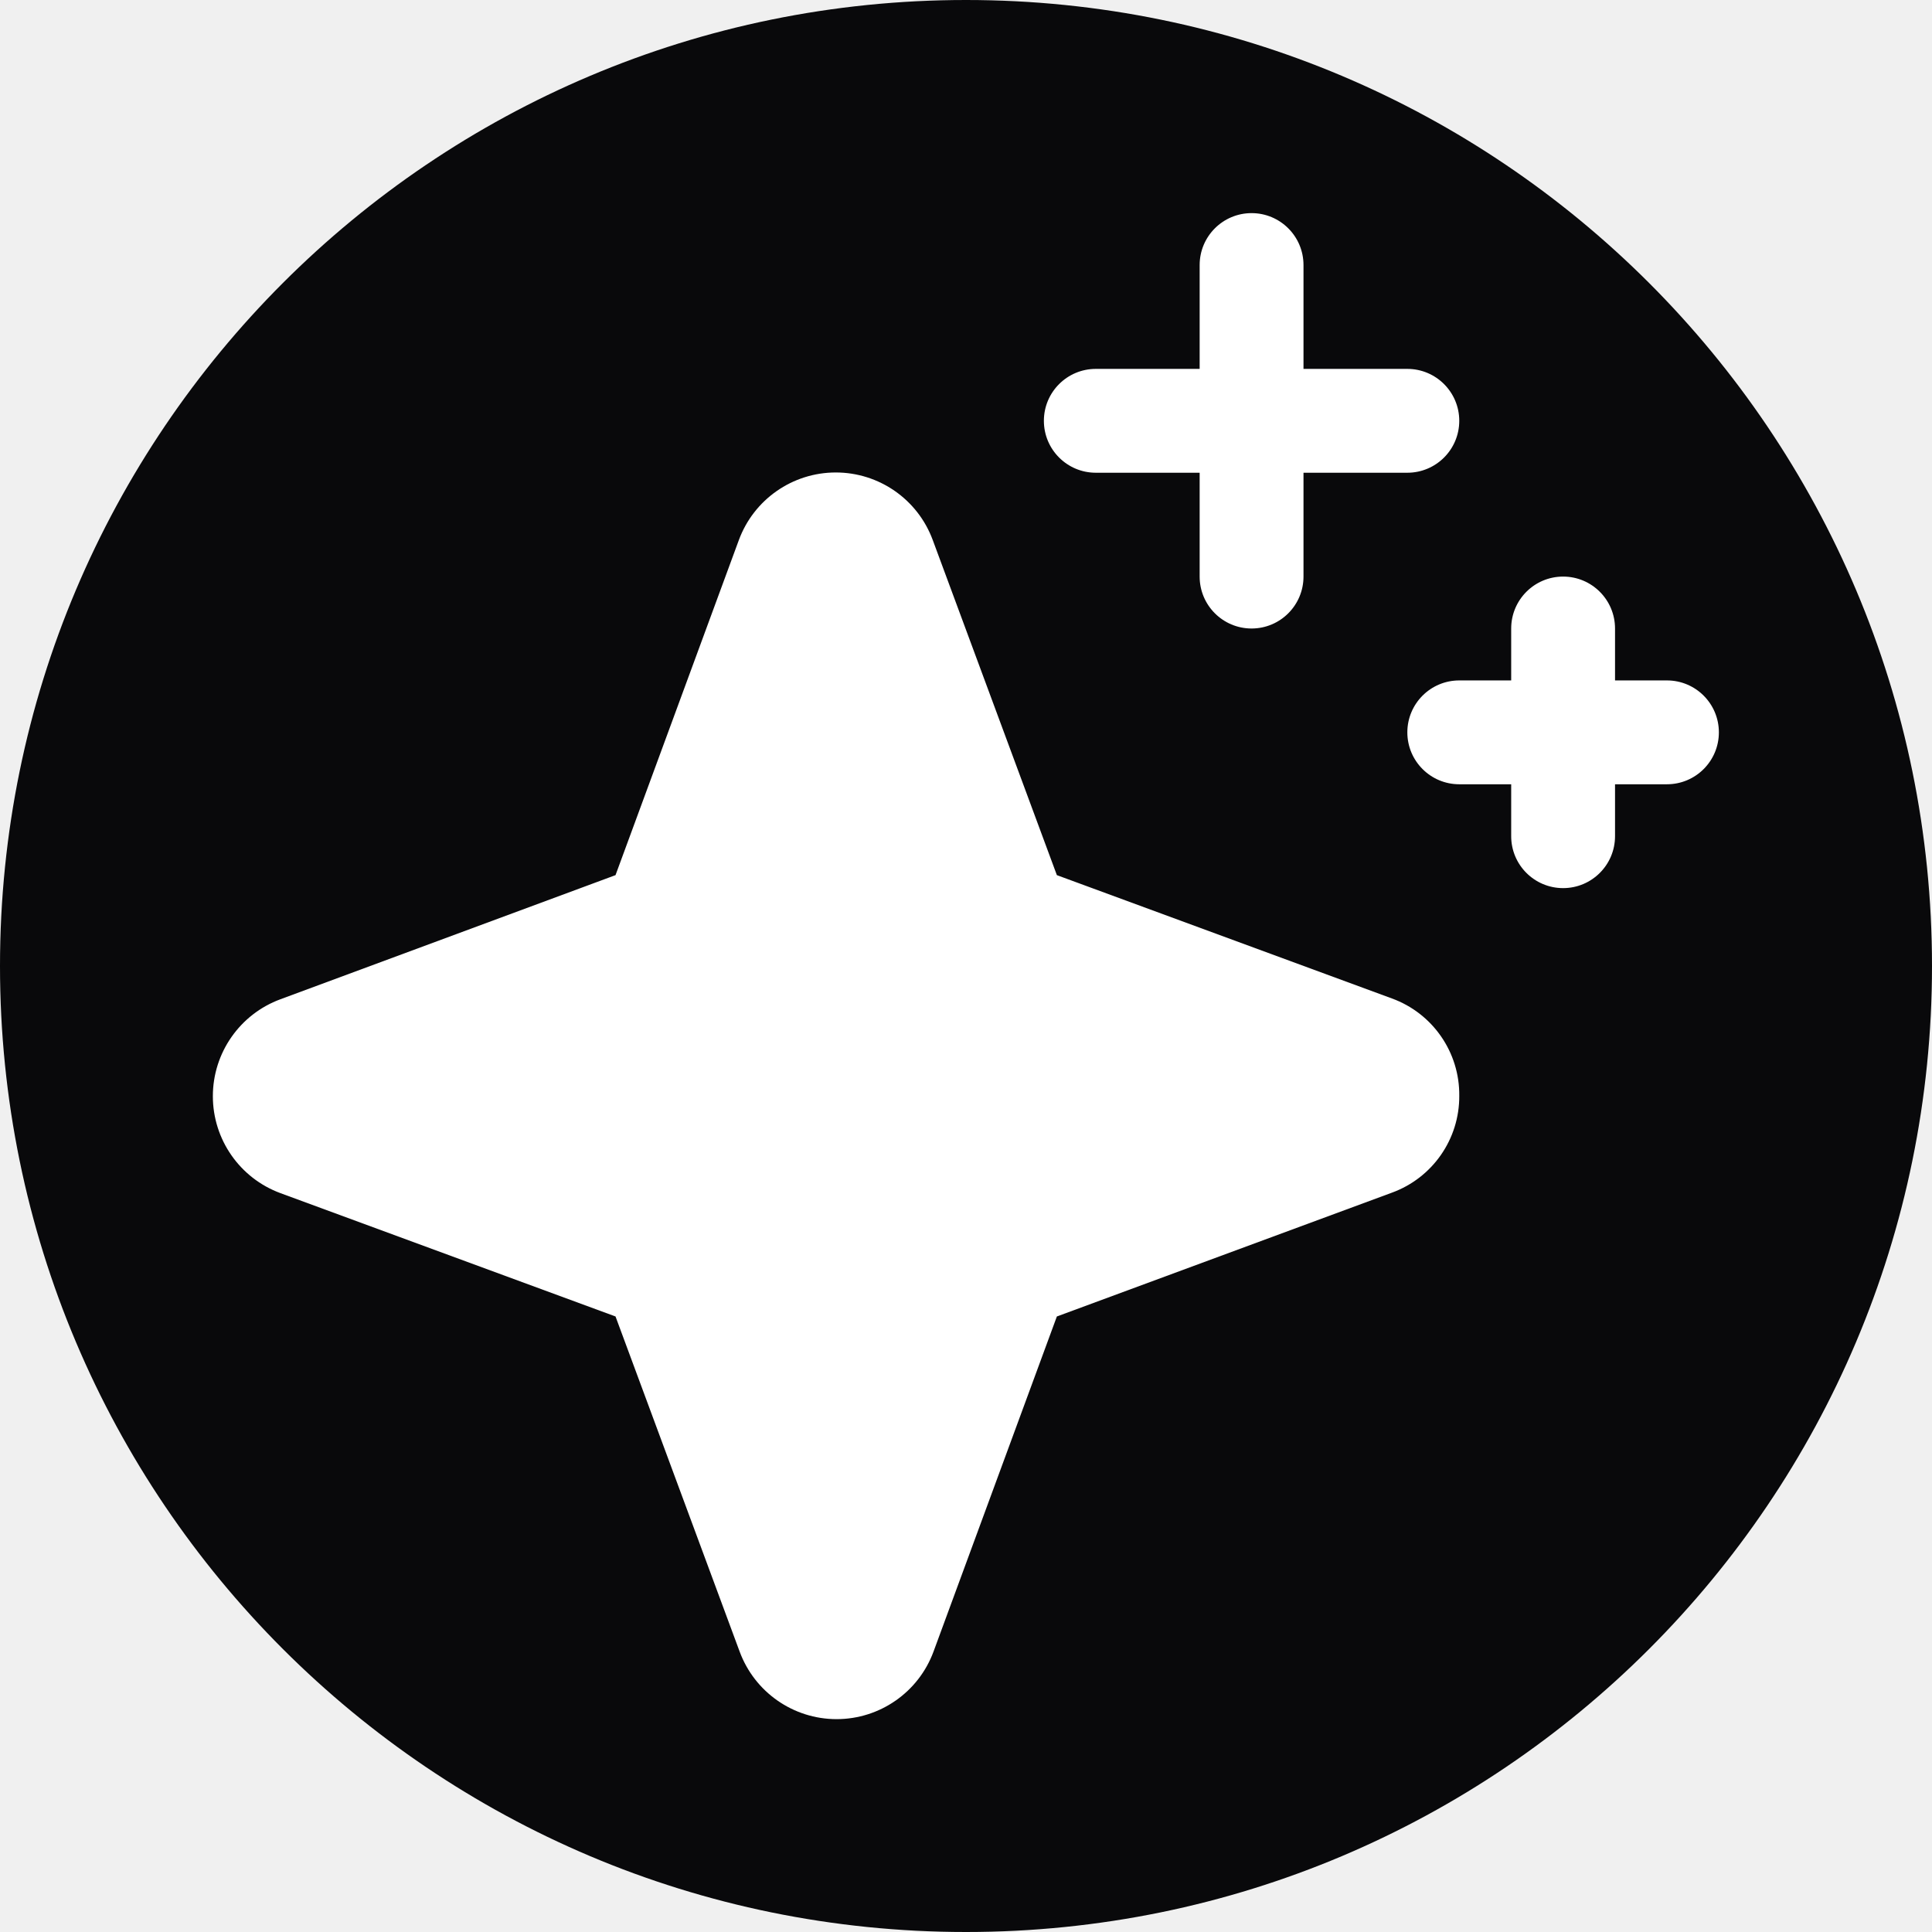
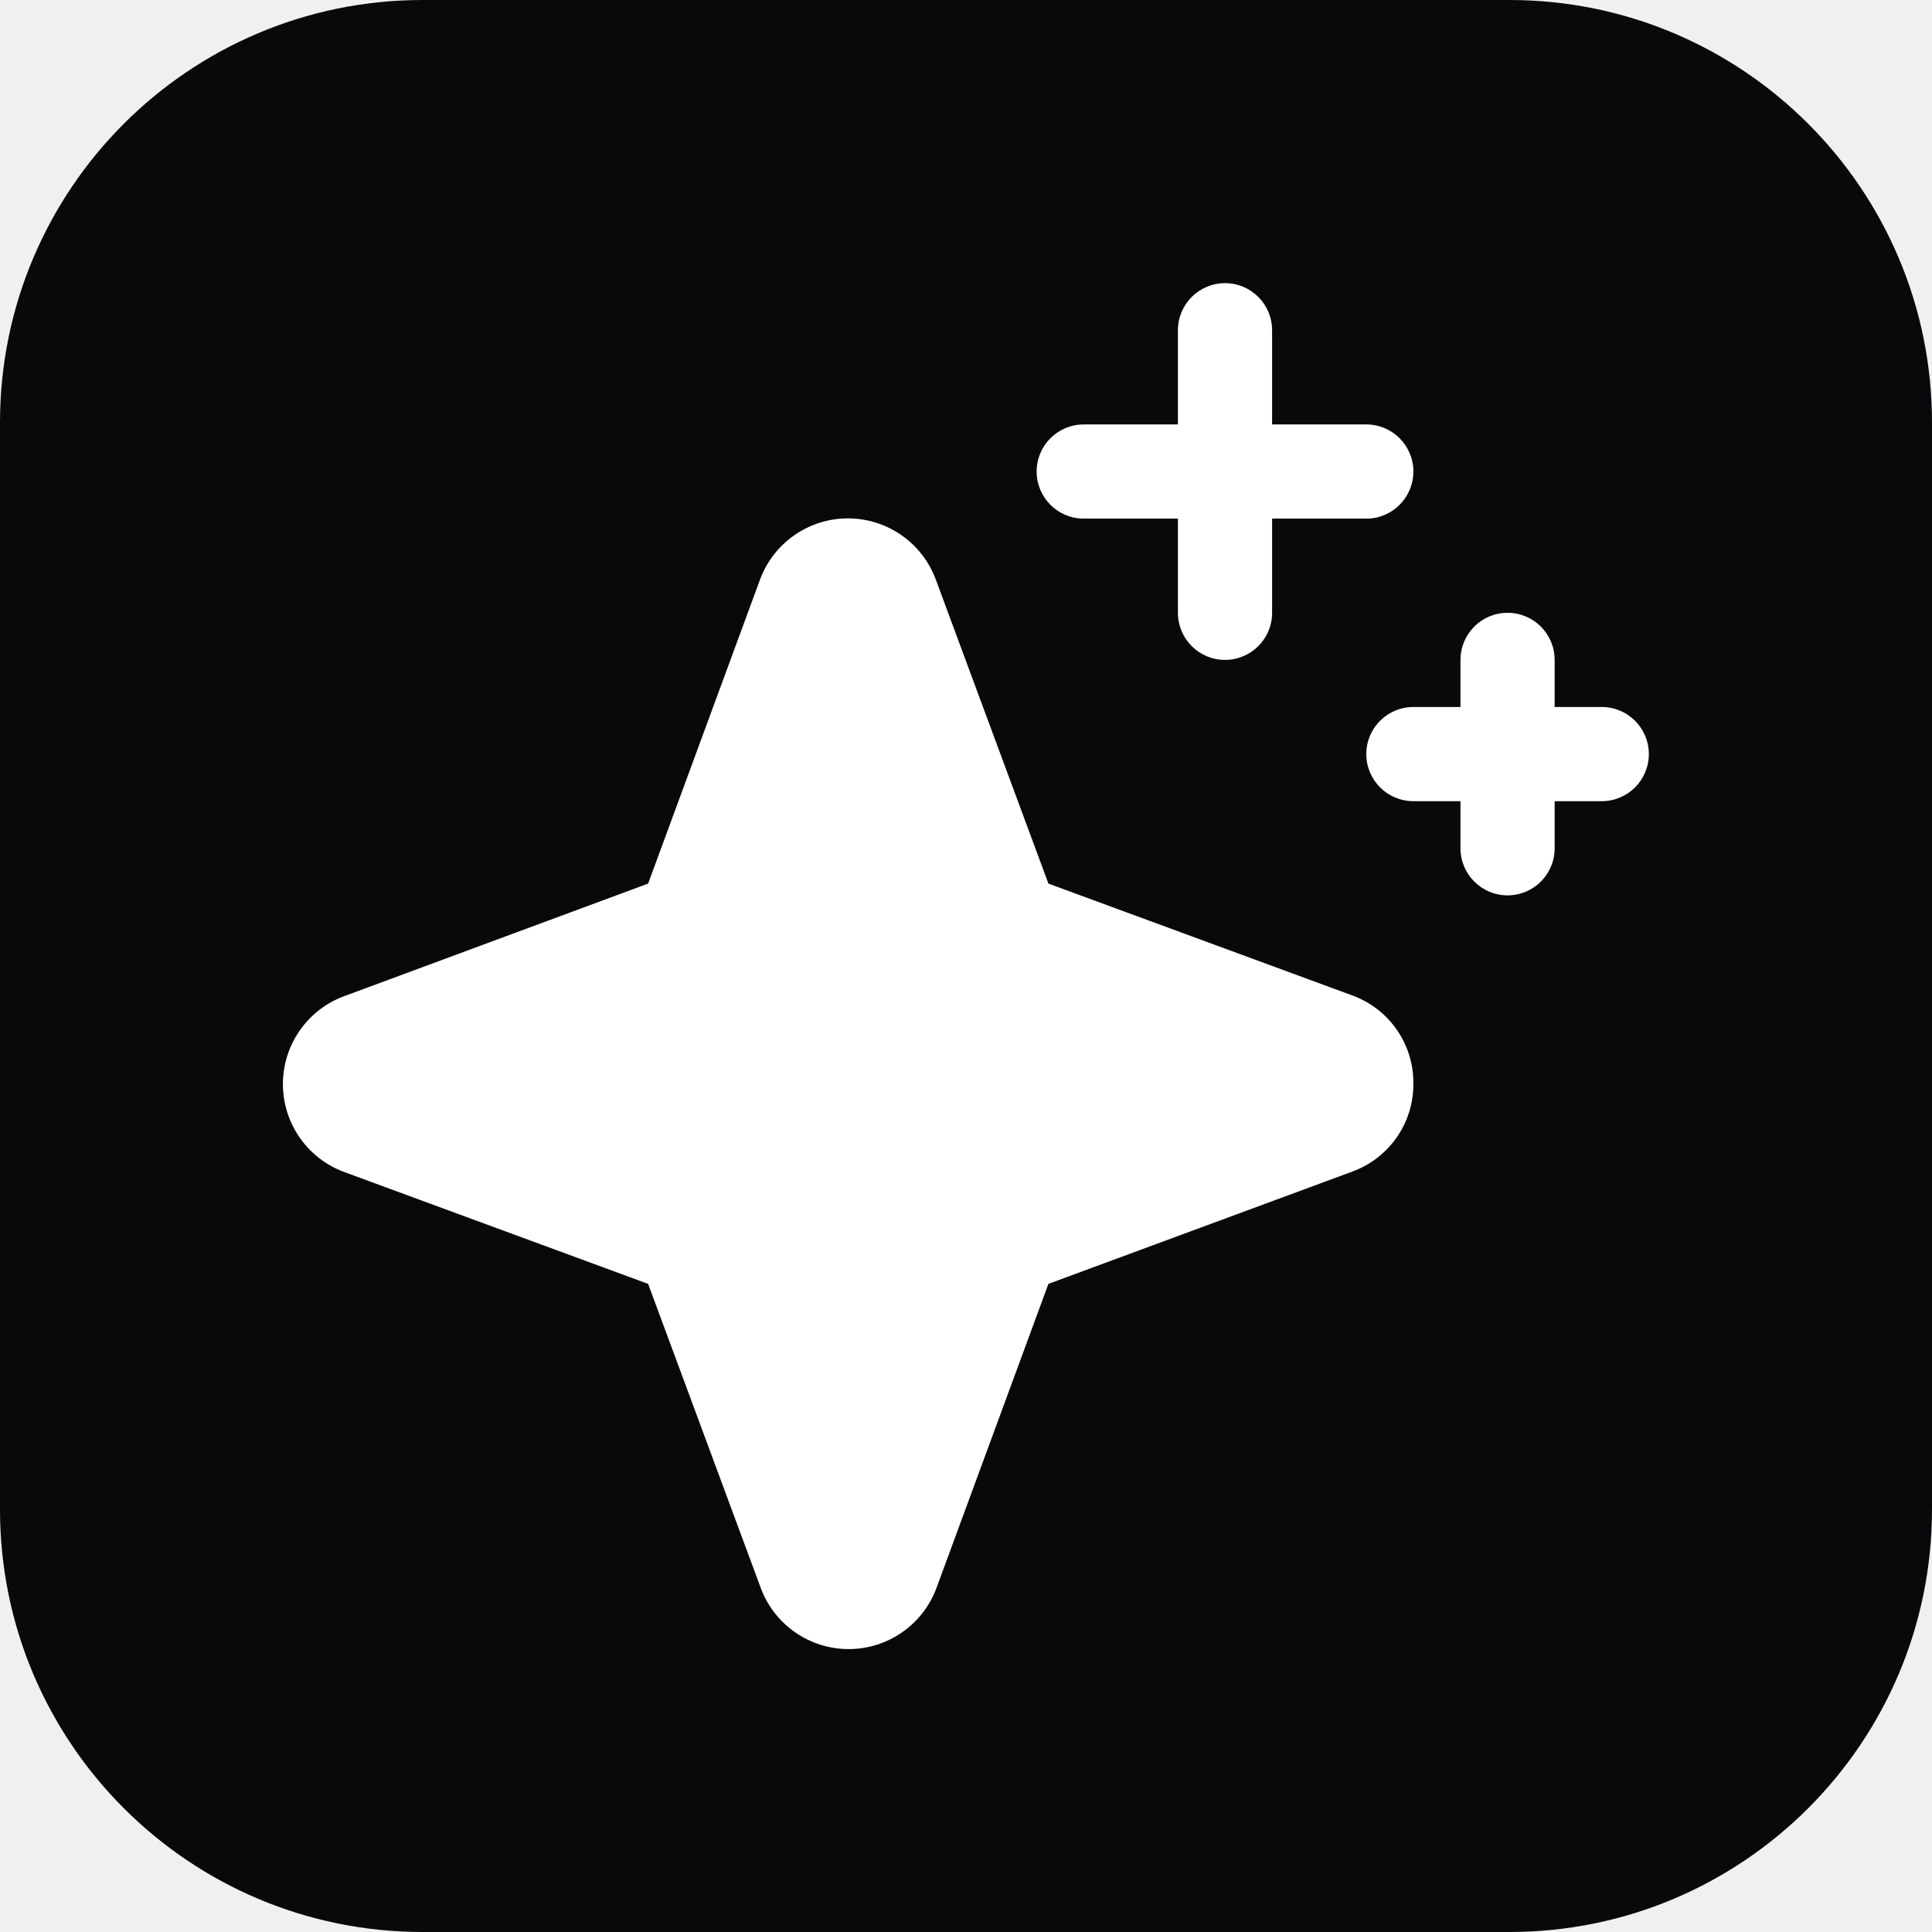
<svg xmlns="http://www.w3.org/2000/svg" viewBox="0 0 256 256" fill="none">
-   <circle cx="128" cy="128" r="128" fill="#09090b" />
-   <g transform="translate(14.48 21.36) scale(0.86)">
+   <rect width="256" height="256" rx="56" fill="#09090b" />
+   <g transform="translate(25.04 31.28) scale(0.78)">
    <path fill="#ffffff" d="M208,144a15.78,15.78,0,0,1-10.42,14.94L146,178l-19,51.62a15.92,15.92,0,0,1-29.88,0L78,178l-51.62-19a15.92,15.92,0,0,1,0-29.88L78,110l19-51.62a15.92,15.92,0,0,1,29.88,0L146,110l51.62,19A15.78,15.78,0,0,1,208,144ZM152,48h16V64a8,8,0,0,0,16,0V48h16a8,8,0,0,0,0-16H184V16a8,8,0,0,0-16,0V32H152a8,8,0,0,0,0,16Zm88,32h-8V72a8,8,0,0,0-16,0v8h-8a8,8,0,0,0,0,16h8v8a8,8,0,0,0,16,0V96h8a8,8,0,0,0,0-16Z" />
  </g>
</svg>
